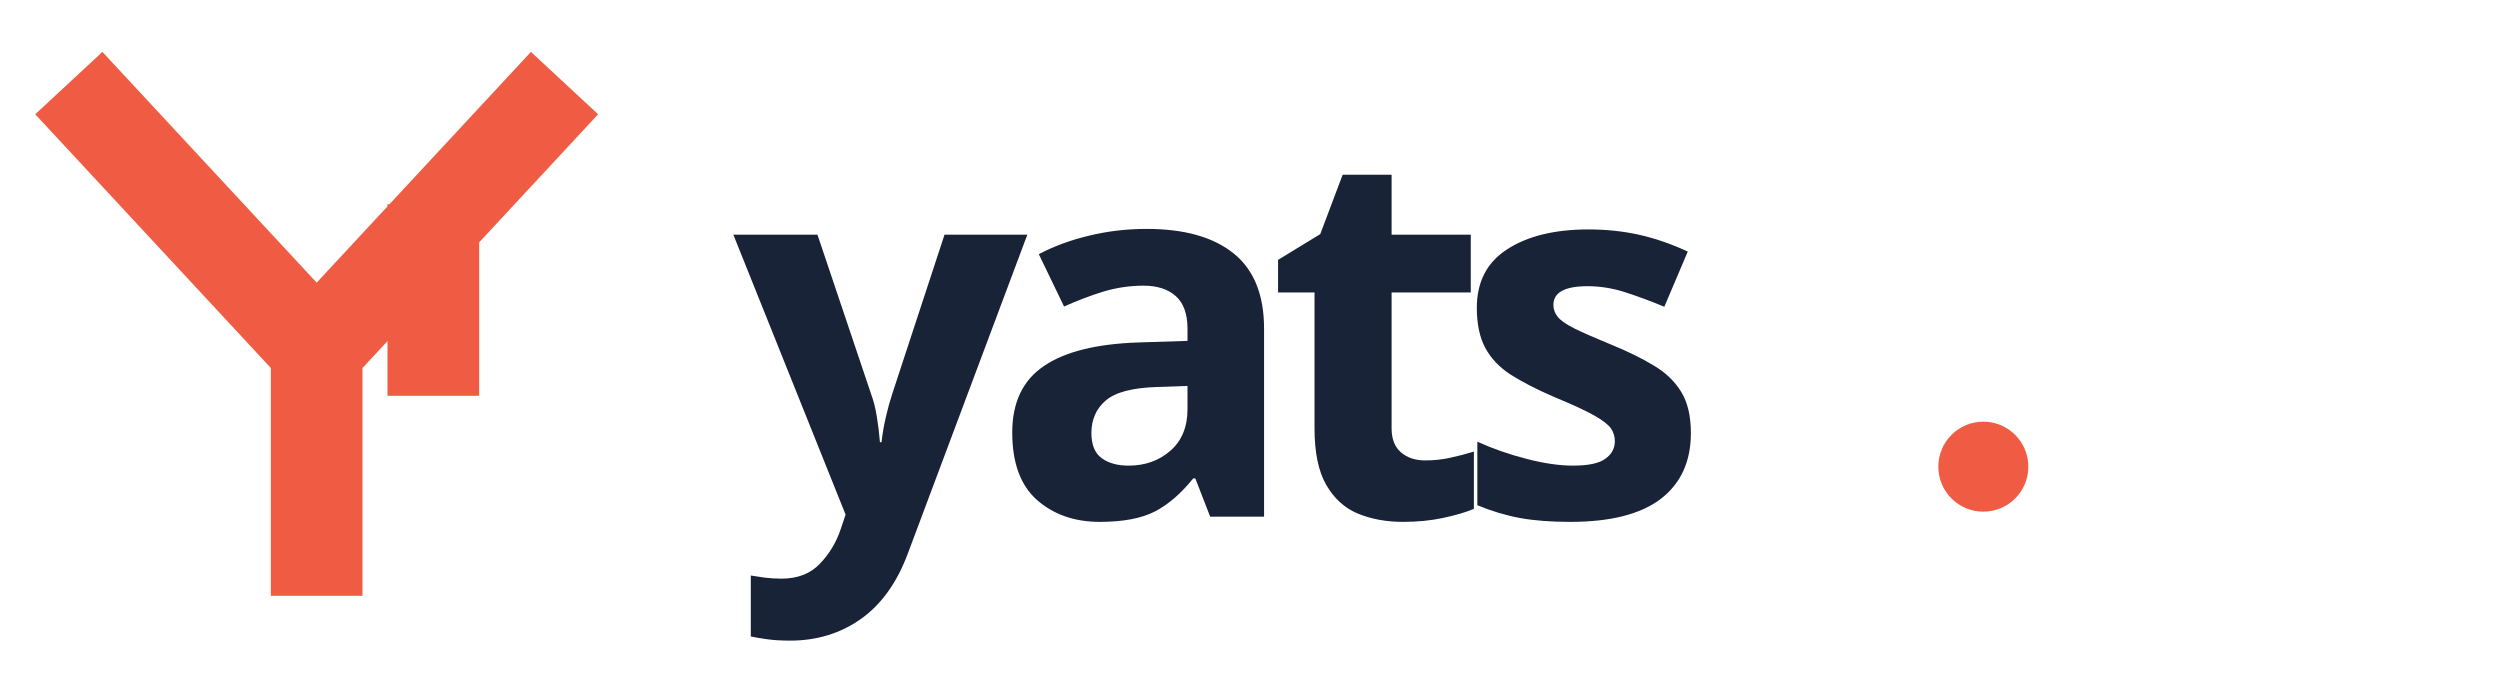
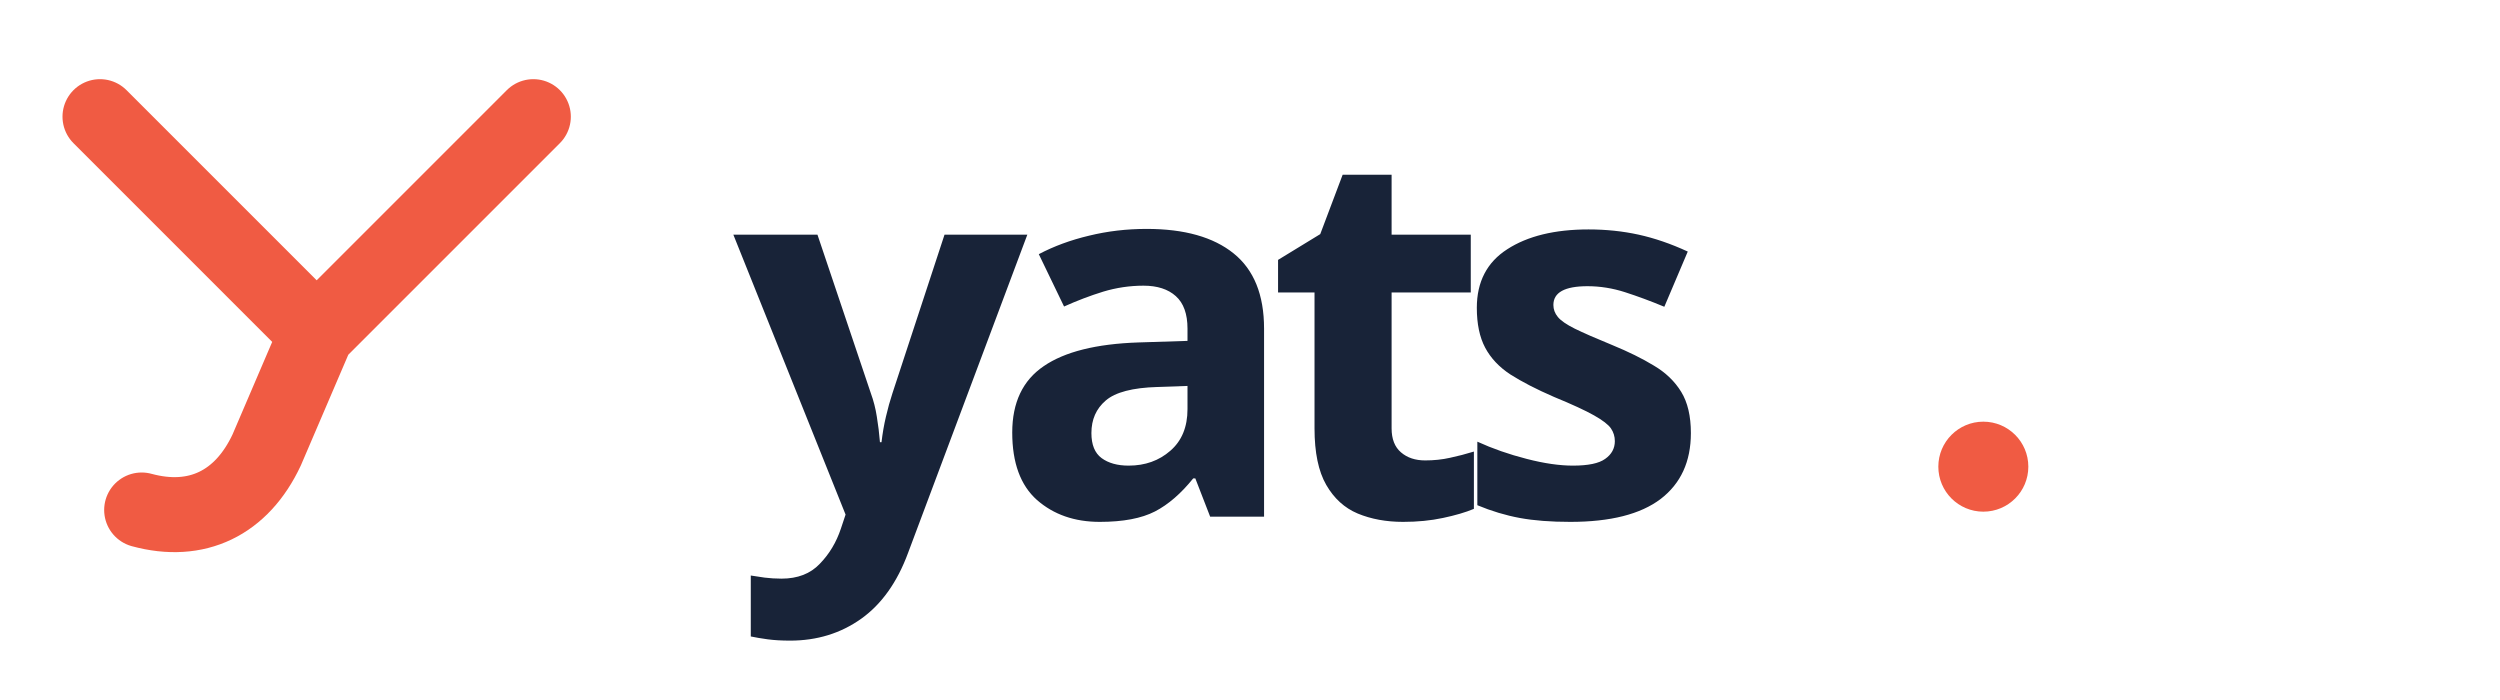
<svg xmlns="http://www.w3.org/2000/svg" viewBox="0 0 150 42" role="img" aria-labelledby="title">
-   <path d="M6 7 19 21 32 7M19 21v12m7-18v6" fill="none" stroke="#F05B43" stroke-width="5.5" stroke-linecap="square" stroke-linejoin="miter" />
+   <path d="M6 7 19 20 32 7M19 20l-3 7c-1.5 3.2-4.2 4.5-7.5 3.6" fill="none" stroke="#F05B43" stroke-width="4.5" stroke-linecap="round" stroke-linejoin="round" />
  <text x="44" y="31" fill="#182338" font-family="Archivo, sans-serif" font-size="31" font-weight="800" letter-spacing="-2.2">yats</text>
  <circle cx="119" cy="28" r="2.7" fill="#F05B43" />
</svg>
